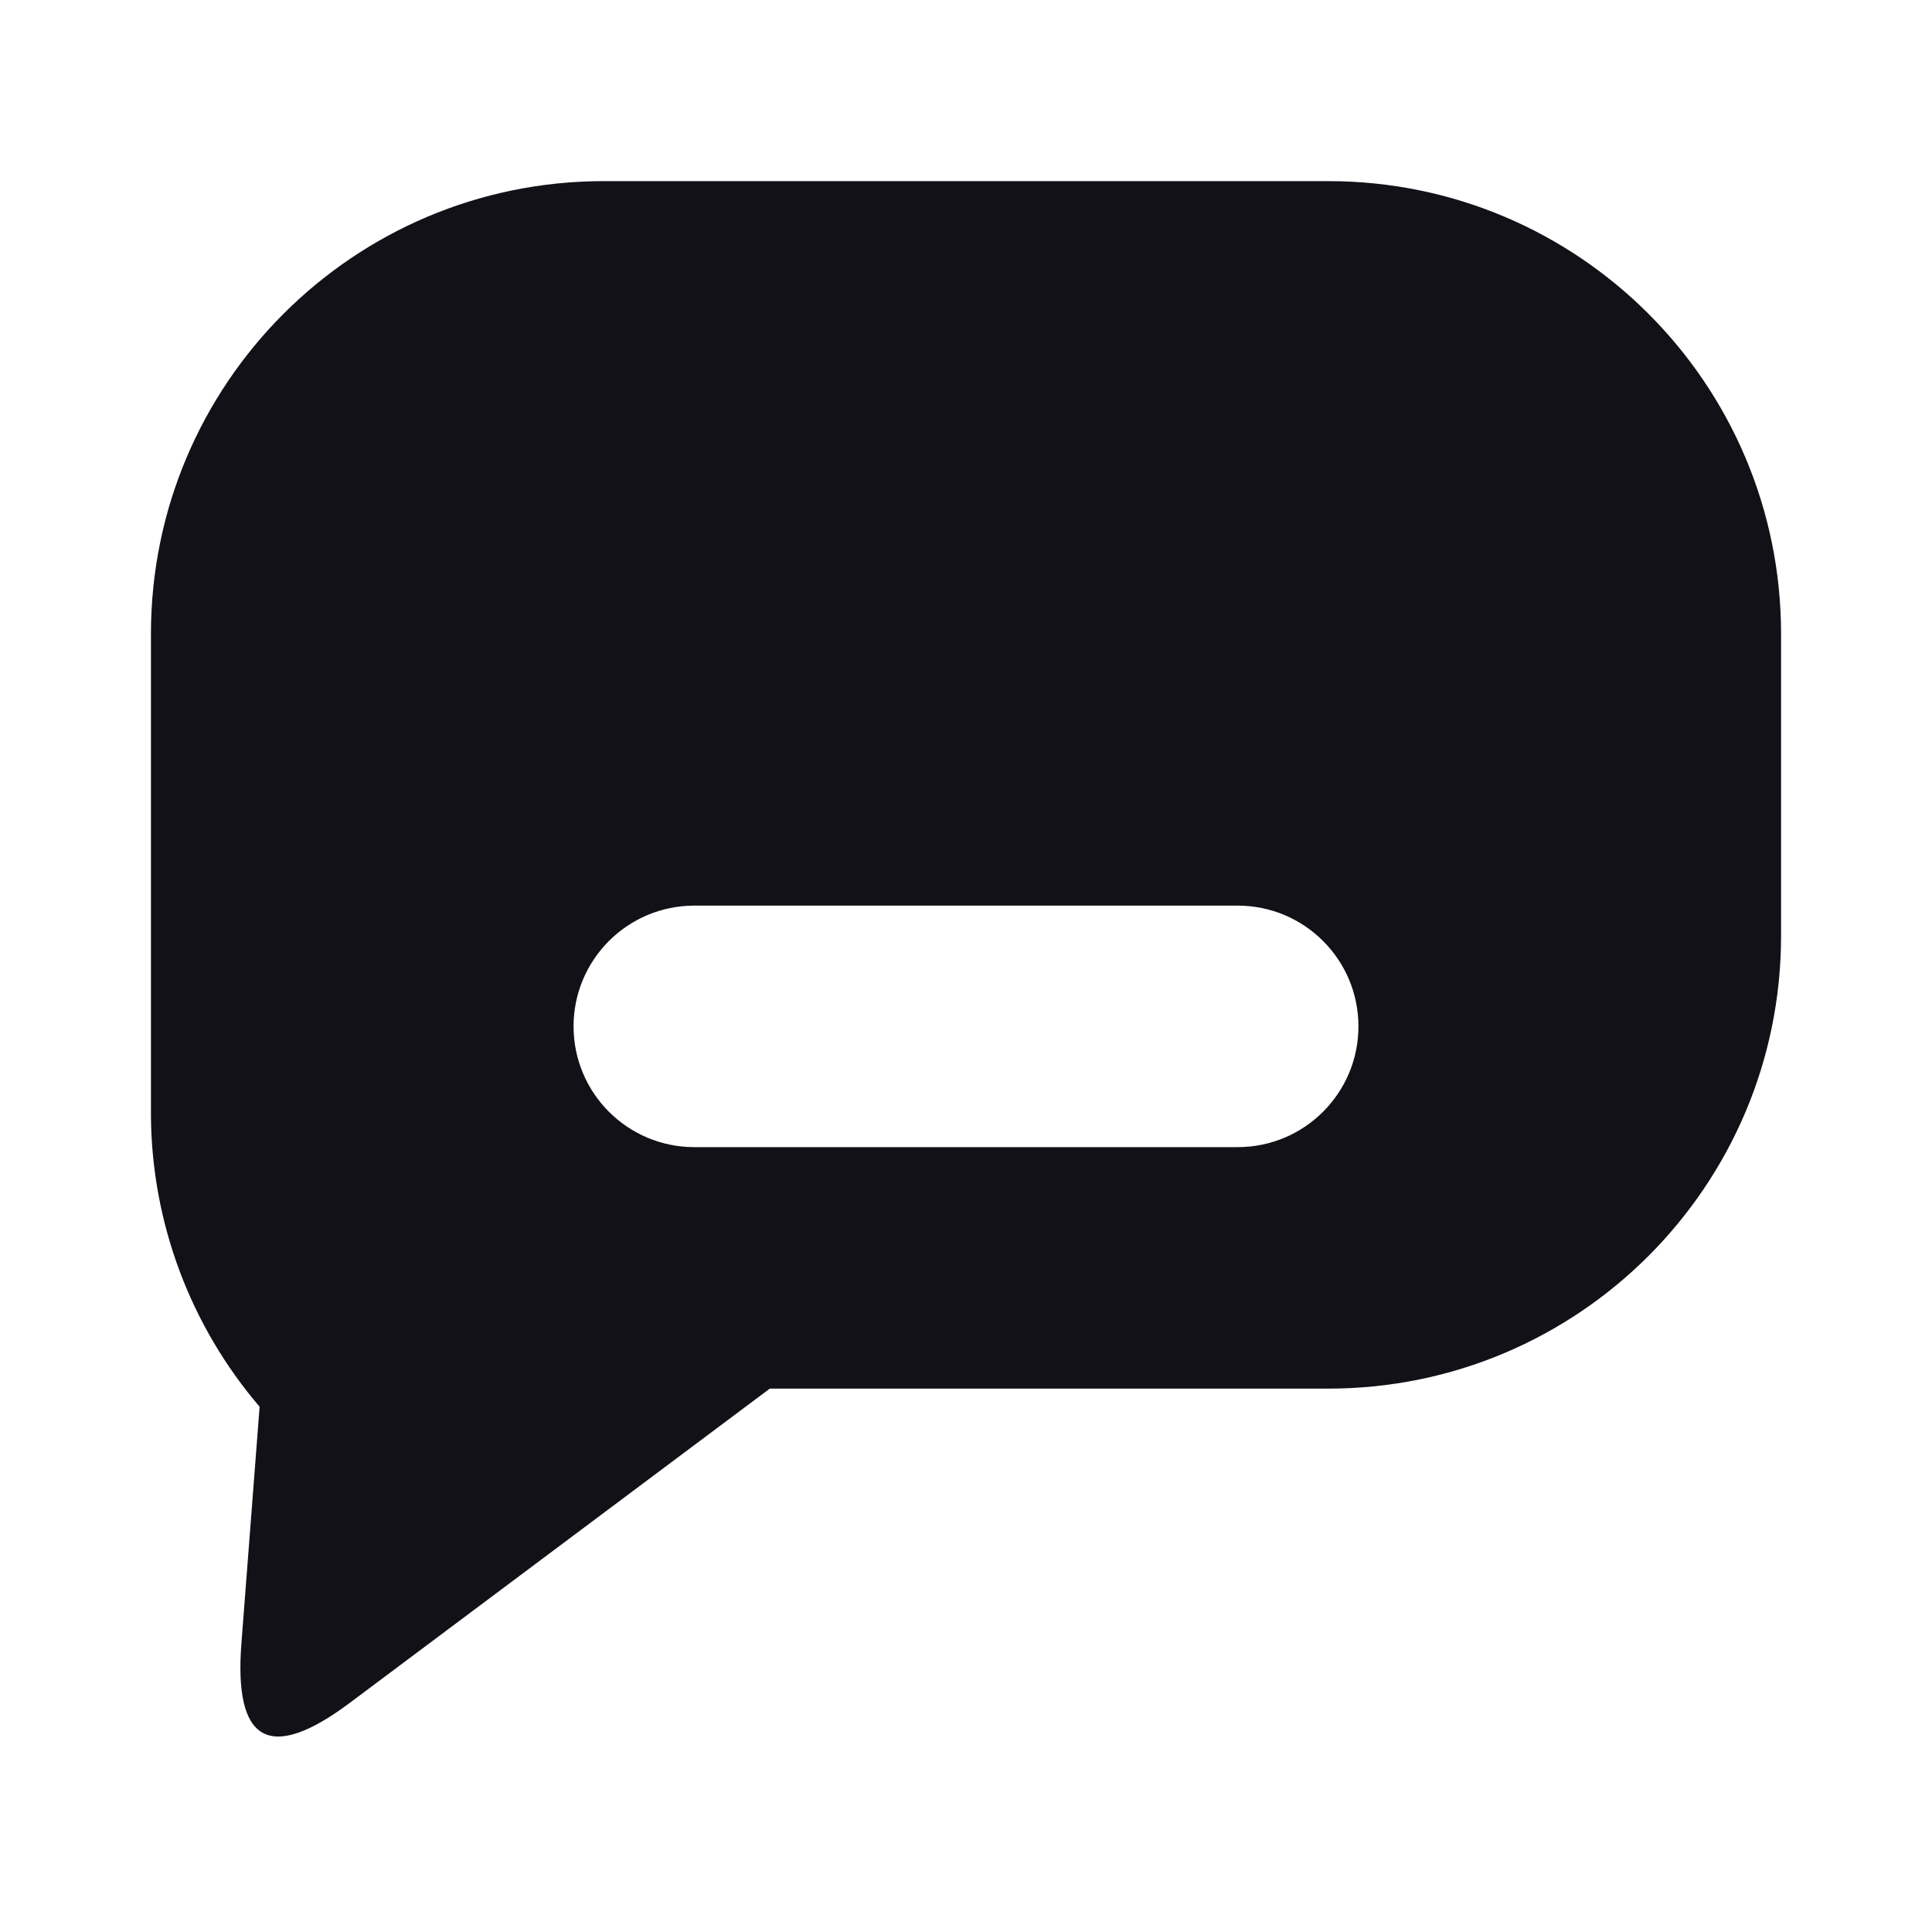
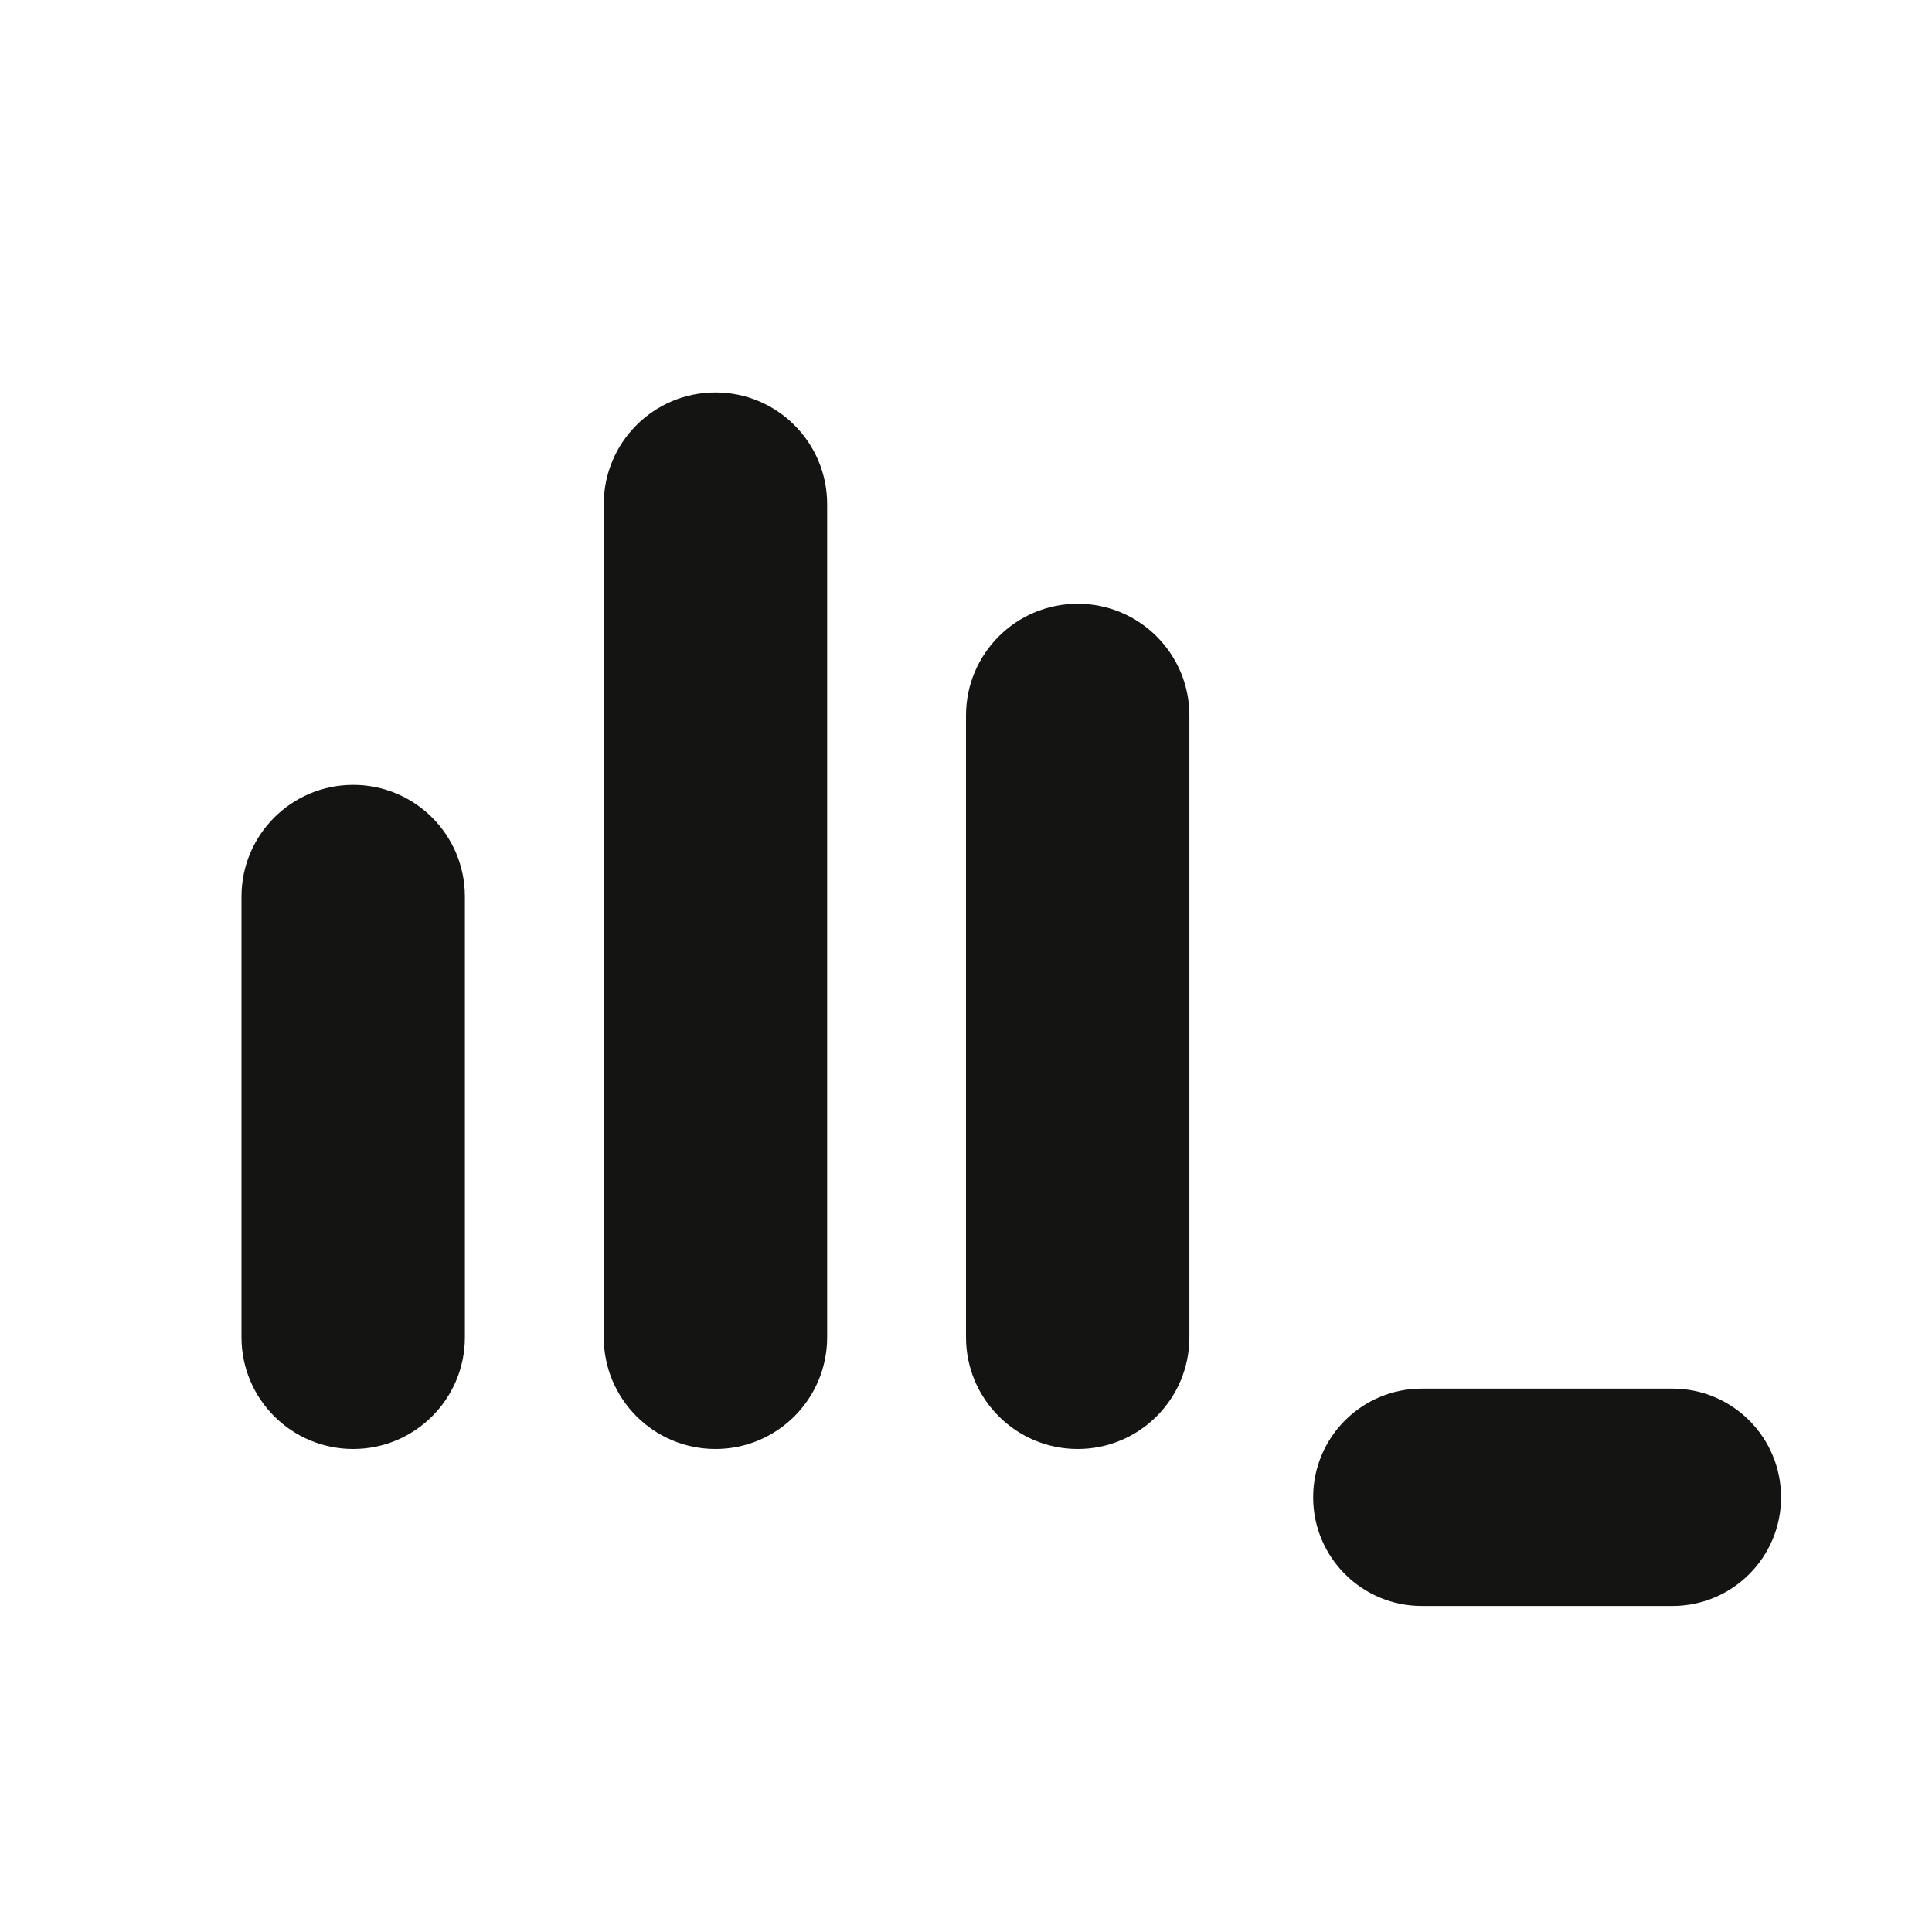
<svg xmlns="http://www.w3.org/2000/svg" width="64" height="64" viewBox="0 0 64 64">
-   <path fill="#121117" fill-rule="evenodd" d="M20 6H44A15 15 0 0 1 59 21V31A15 15 0 0 1 44 46H25.5L11.6 56.4Q7.6 59.4 8 54.4L8.6 46.6A15 15 0 0 1 5 37V21A15 15 0 0 1 20 6ZM23 30H41A4 4 0 0 1 41 38H23A4 4 0 0 1 23 30Z" />
+   <path fill="#141412" d="M8 29.7A3.7 3.7 0 0 1 15.4 29.7V44.3A3.7 3.7 0 0 1 8 44.3ZM20 16.7A3.7 3.7 0 0 1 27.4 16.7V44.3A3.7 3.7 0 0 1 20 44.3ZM32 23.7A3.7 3.7 0 0 1 39.4 23.7V44.3A3.7 3.7 0 0 1 32 44.3ZM47.1 46H55.4A3.6 3.6 0 0 1 55.4 53.2H47.1A3.6 3.6 0 0 1 47.1 46Z" />
</svg>
